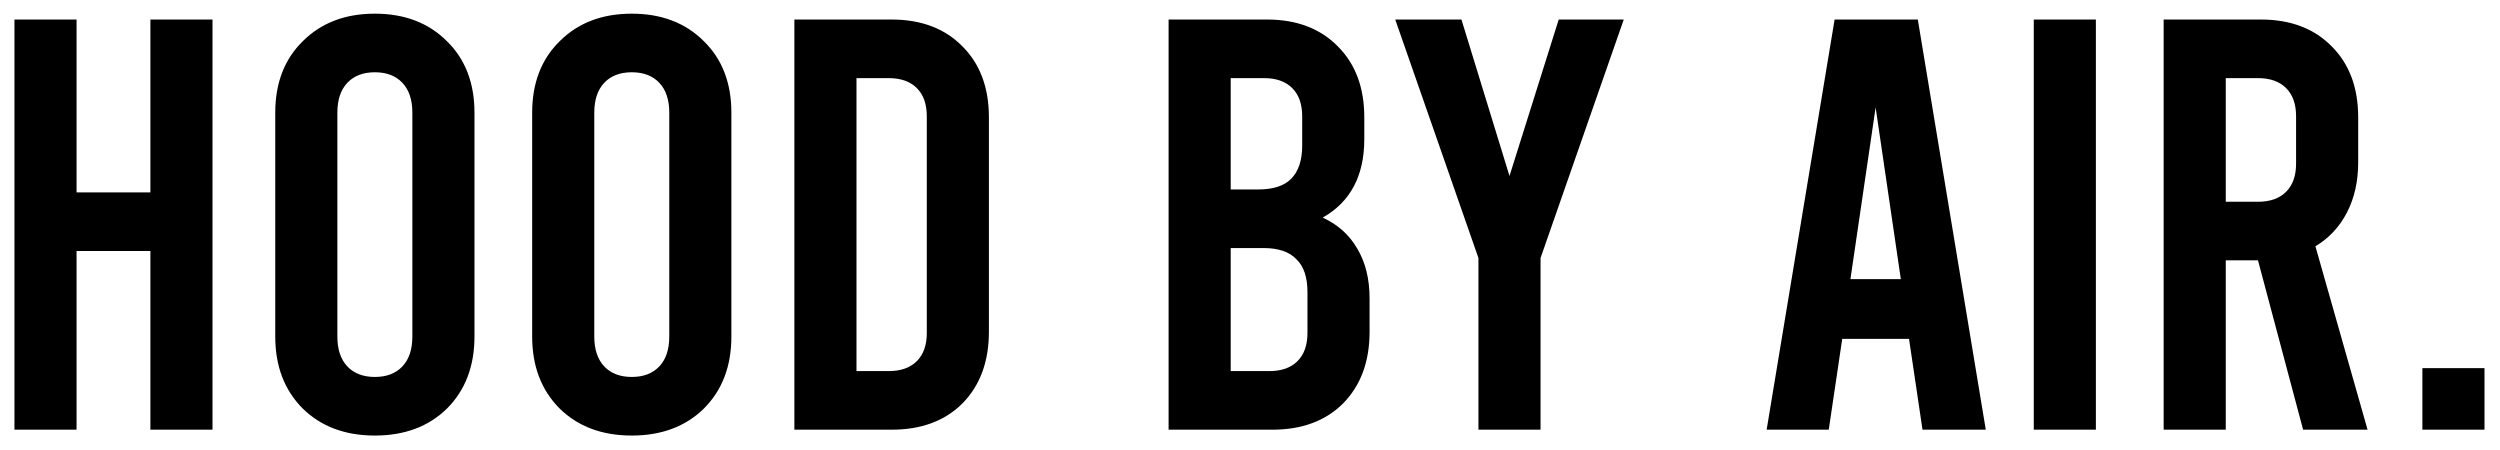
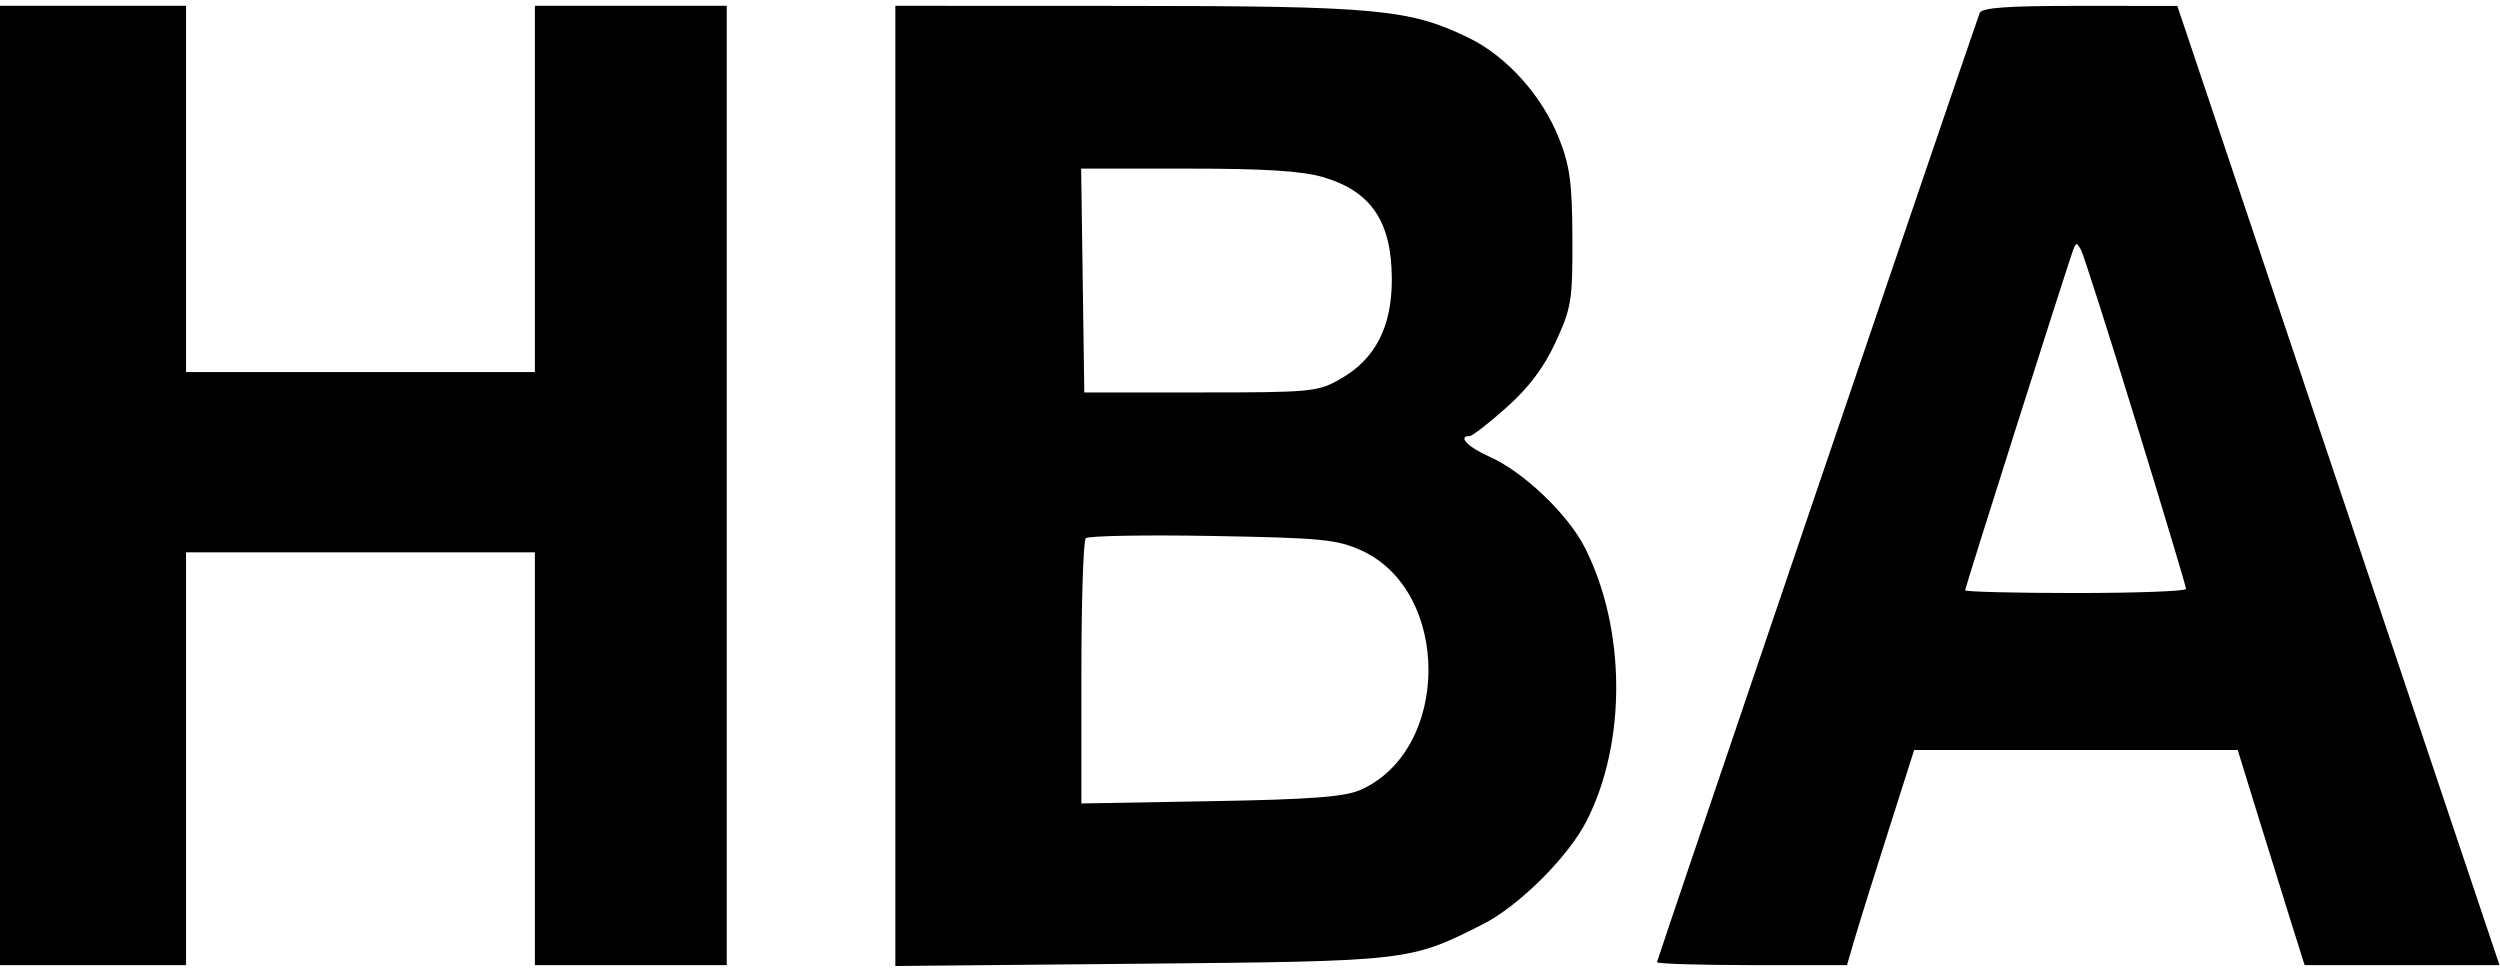
- <svg xmlns="http://www.w3.org/2000/svg" width="128" height="23" viewBox="0 0 128 23" fill="none">
-   <path d="M0.74 22V1H3.92V9.85H7.7V1H10.88V22H7.7V12.85H3.92V22H0.74ZM19.193 22.3C17.673 22.3 16.443 21.84 15.503 20.92C14.563 19.98 14.093 18.75 14.093 17.23V5.77C14.093 4.25 14.563 3.03 15.503 2.11C16.443 1.17 17.673 0.7 19.193 0.7C20.713 0.7 21.943 1.17 22.883 2.11C23.823 3.03 24.293 4.25 24.293 5.77V17.23C24.293 18.75 23.823 19.98 22.883 20.92C21.943 21.84 20.713 22.3 19.193 22.3ZM19.193 19.3C19.793 19.3 20.263 19.12 20.603 18.76C20.943 18.4 21.113 17.89 21.113 17.23V5.77C21.113 5.11 20.943 4.6 20.603 4.24C20.263 3.88 19.793 3.7 19.193 3.7C18.593 3.7 18.123 3.88 17.783 4.24C17.443 4.6 17.273 5.11 17.273 5.77V17.23C17.273 17.89 17.443 18.4 17.783 18.76C18.123 19.12 18.593 19.3 19.193 19.3ZM32.347 22.3C30.827 22.3 29.597 21.84 28.657 20.92C27.717 19.98 27.247 18.75 27.247 17.23V5.77C27.247 4.25 27.717 3.03 28.657 2.11C29.597 1.17 30.827 0.7 32.347 0.7C33.867 0.7 35.097 1.17 36.037 2.11C36.977 3.03 37.447 4.25 37.447 5.77V17.23C37.447 18.75 36.977 19.98 36.037 20.92C35.097 21.84 33.867 22.3 32.347 22.3ZM32.347 19.3C32.947 19.3 33.417 19.12 33.757 18.76C34.097 18.4 34.267 17.89 34.267 17.23V5.77C34.267 5.11 34.097 4.6 33.757 4.24C33.417 3.88 32.947 3.7 32.347 3.7C31.747 3.7 31.277 3.88 30.937 4.24C30.597 4.6 30.427 5.11 30.427 5.77V17.23C30.427 17.89 30.597 18.4 30.937 18.76C31.277 19.12 31.747 19.3 32.347 19.3ZM40.672 1H45.652C47.172 1 48.382 1.46 49.282 2.38C50.182 3.28 50.632 4.49 50.632 6.01V16.99C50.632 18.51 50.182 19.73 49.282 20.65C48.382 21.55 47.172 22 45.652 22H40.672V1ZM45.502 19C46.122 19 46.602 18.83 46.942 18.49C47.282 18.15 47.452 17.67 47.452 17.05V5.95C47.452 5.33 47.282 4.85 46.942 4.51C46.602 4.17 46.122 4 45.502 4H43.852V19H45.502ZM67.722 11.14C68.502 11.5 69.092 12.03 69.492 12.73C69.912 13.43 70.122 14.28 70.122 15.28V16.99C70.122 18.51 69.672 19.73 68.772 20.65C67.872 21.55 66.662 22 65.142 22H59.832V1H64.872C66.392 1 67.602 1.46 68.502 2.38C69.402 3.28 69.852 4.49 69.852 6.01V7.12C69.852 9 69.142 10.34 67.722 11.14ZM63.012 4V9.7H64.422C65.182 9.7 65.742 9.52 66.102 9.16C66.482 8.78 66.672 8.21 66.672 7.45V5.95C66.672 5.33 66.502 4.85 66.162 4.51C65.822 4.17 65.342 4 64.722 4H63.012ZM66.942 14.95C66.942 14.19 66.752 13.63 66.372 13.27C66.012 12.89 65.452 12.7 64.692 12.7H63.012V19H64.992C65.612 19 66.092 18.83 66.432 18.49C66.772 18.15 66.942 17.67 66.942 17.05V14.95ZM83.136 1L78.876 13.21V22H75.696V13.21L71.436 1H74.826L77.286 9.01L79.806 1H83.136ZM97.742 17.35H94.322L93.632 22H90.452L93.932 1H98.192L101.672 22H98.432L97.742 17.35ZM97.322 14.29L96.032 5.5L94.742 14.29H97.322ZM104.129 1H107.309V22H104.129V1ZM117.919 22L115.609 13.33H113.959V22H110.779V1H115.759C117.279 1 118.489 1.46 119.389 2.38C120.289 3.28 120.739 4.49 120.739 6.01V8.32C120.739 9.28 120.549 10.13 120.169 10.87C119.789 11.61 119.249 12.19 118.549 12.61L121.219 22H117.919ZM113.959 10.33H115.609C116.229 10.33 116.709 10.16 117.049 9.82C117.389 9.48 117.559 9 117.559 8.38V5.95C117.559 5.33 117.389 4.85 117.049 4.51C116.709 4.17 116.229 4 115.609 4H113.959V10.33ZM124.026 18.85H127.206V22H124.026V18.85Z" fill="black" />
+ <svg xmlns="http://www.w3.org/2000/svg" width="215" height="84" viewBox="0 0 215 84" fill="none">
+   <path fill-rule="evenodd" clip-rule="evenodd" d="M0 41.75V83H8H16V65.25V47.5H31H46V65.25V83H54.25H62.5V41.75V0.5H54.25H46V16.25V32H31H16V16.25V0.5H8H0V41.75ZM77 41.788V83.076L98.125 82.88C121.185 82.666 121.237 82.661 127.5 79.499C130.612 77.929 134.87 73.695 136.447 70.603C139.898 63.84 139.838 54.081 136.304 47.106C134.849 44.234 131.026 40.581 128.125 39.292C126.23 38.45 125.316 37.5 126.4 37.5C126.62 37.5 128.045 36.391 129.566 35.035C131.489 33.321 132.776 31.607 133.79 29.41C135.139 26.486 135.247 25.82 135.227 20.5C135.209 15.755 135.009 14.257 134.086 11.927C132.625 8.242 129.611 4.873 126.348 3.276C121.25 0.782 118.441 0.518 96.875 0.508L77 0.5V41.788ZM170.249 1.125C168.508 6.062 142.5 82.564 142.5 82.747C142.5 82.886 146.177 83 150.671 83H158.841L159.461 80.875C159.802 79.707 161.102 75.543 162.349 71.625L164.617 64.5H178.531H192.444L194.256 70.375C195.253 73.606 196.547 77.769 197.133 79.625L198.197 83H206.577H214.957L201.104 41.755L187.25 0.51L178.859 0.505C172.594 0.502 170.413 0.658 170.249 1.125ZM113.814 15.241C117.936 16.465 119.685 19.07 119.697 24C119.707 28.093 118.291 30.861 115.316 32.566C113.332 33.703 112.853 33.75 103.25 33.75H93.25L93.114 24.125L92.978 14.5H102.148C108.794 14.5 112.006 14.704 113.814 15.241ZM183.686 36.274C186.059 43.987 188 50.456 188 50.649C188 50.842 183.725 51 178.5 51C173.275 51 169 50.894 169 50.764C169 50.529 177.762 22.93 178.29 21.5C178.537 20.834 178.612 20.834 178.97 21.5C179.192 21.913 181.314 28.561 183.686 36.274ZM117.089 47.344C124.809 50.867 124.755 64.493 117.008 67.928C115.638 68.535 112.79 68.751 104.125 68.902L93 69.097V57.882C93 51.714 93.168 46.496 93.375 46.288C93.582 46.079 98.475 45.992 104.25 46.093C113.672 46.259 114.99 46.388 117.089 47.344Z" fill="black" />
</svg>
